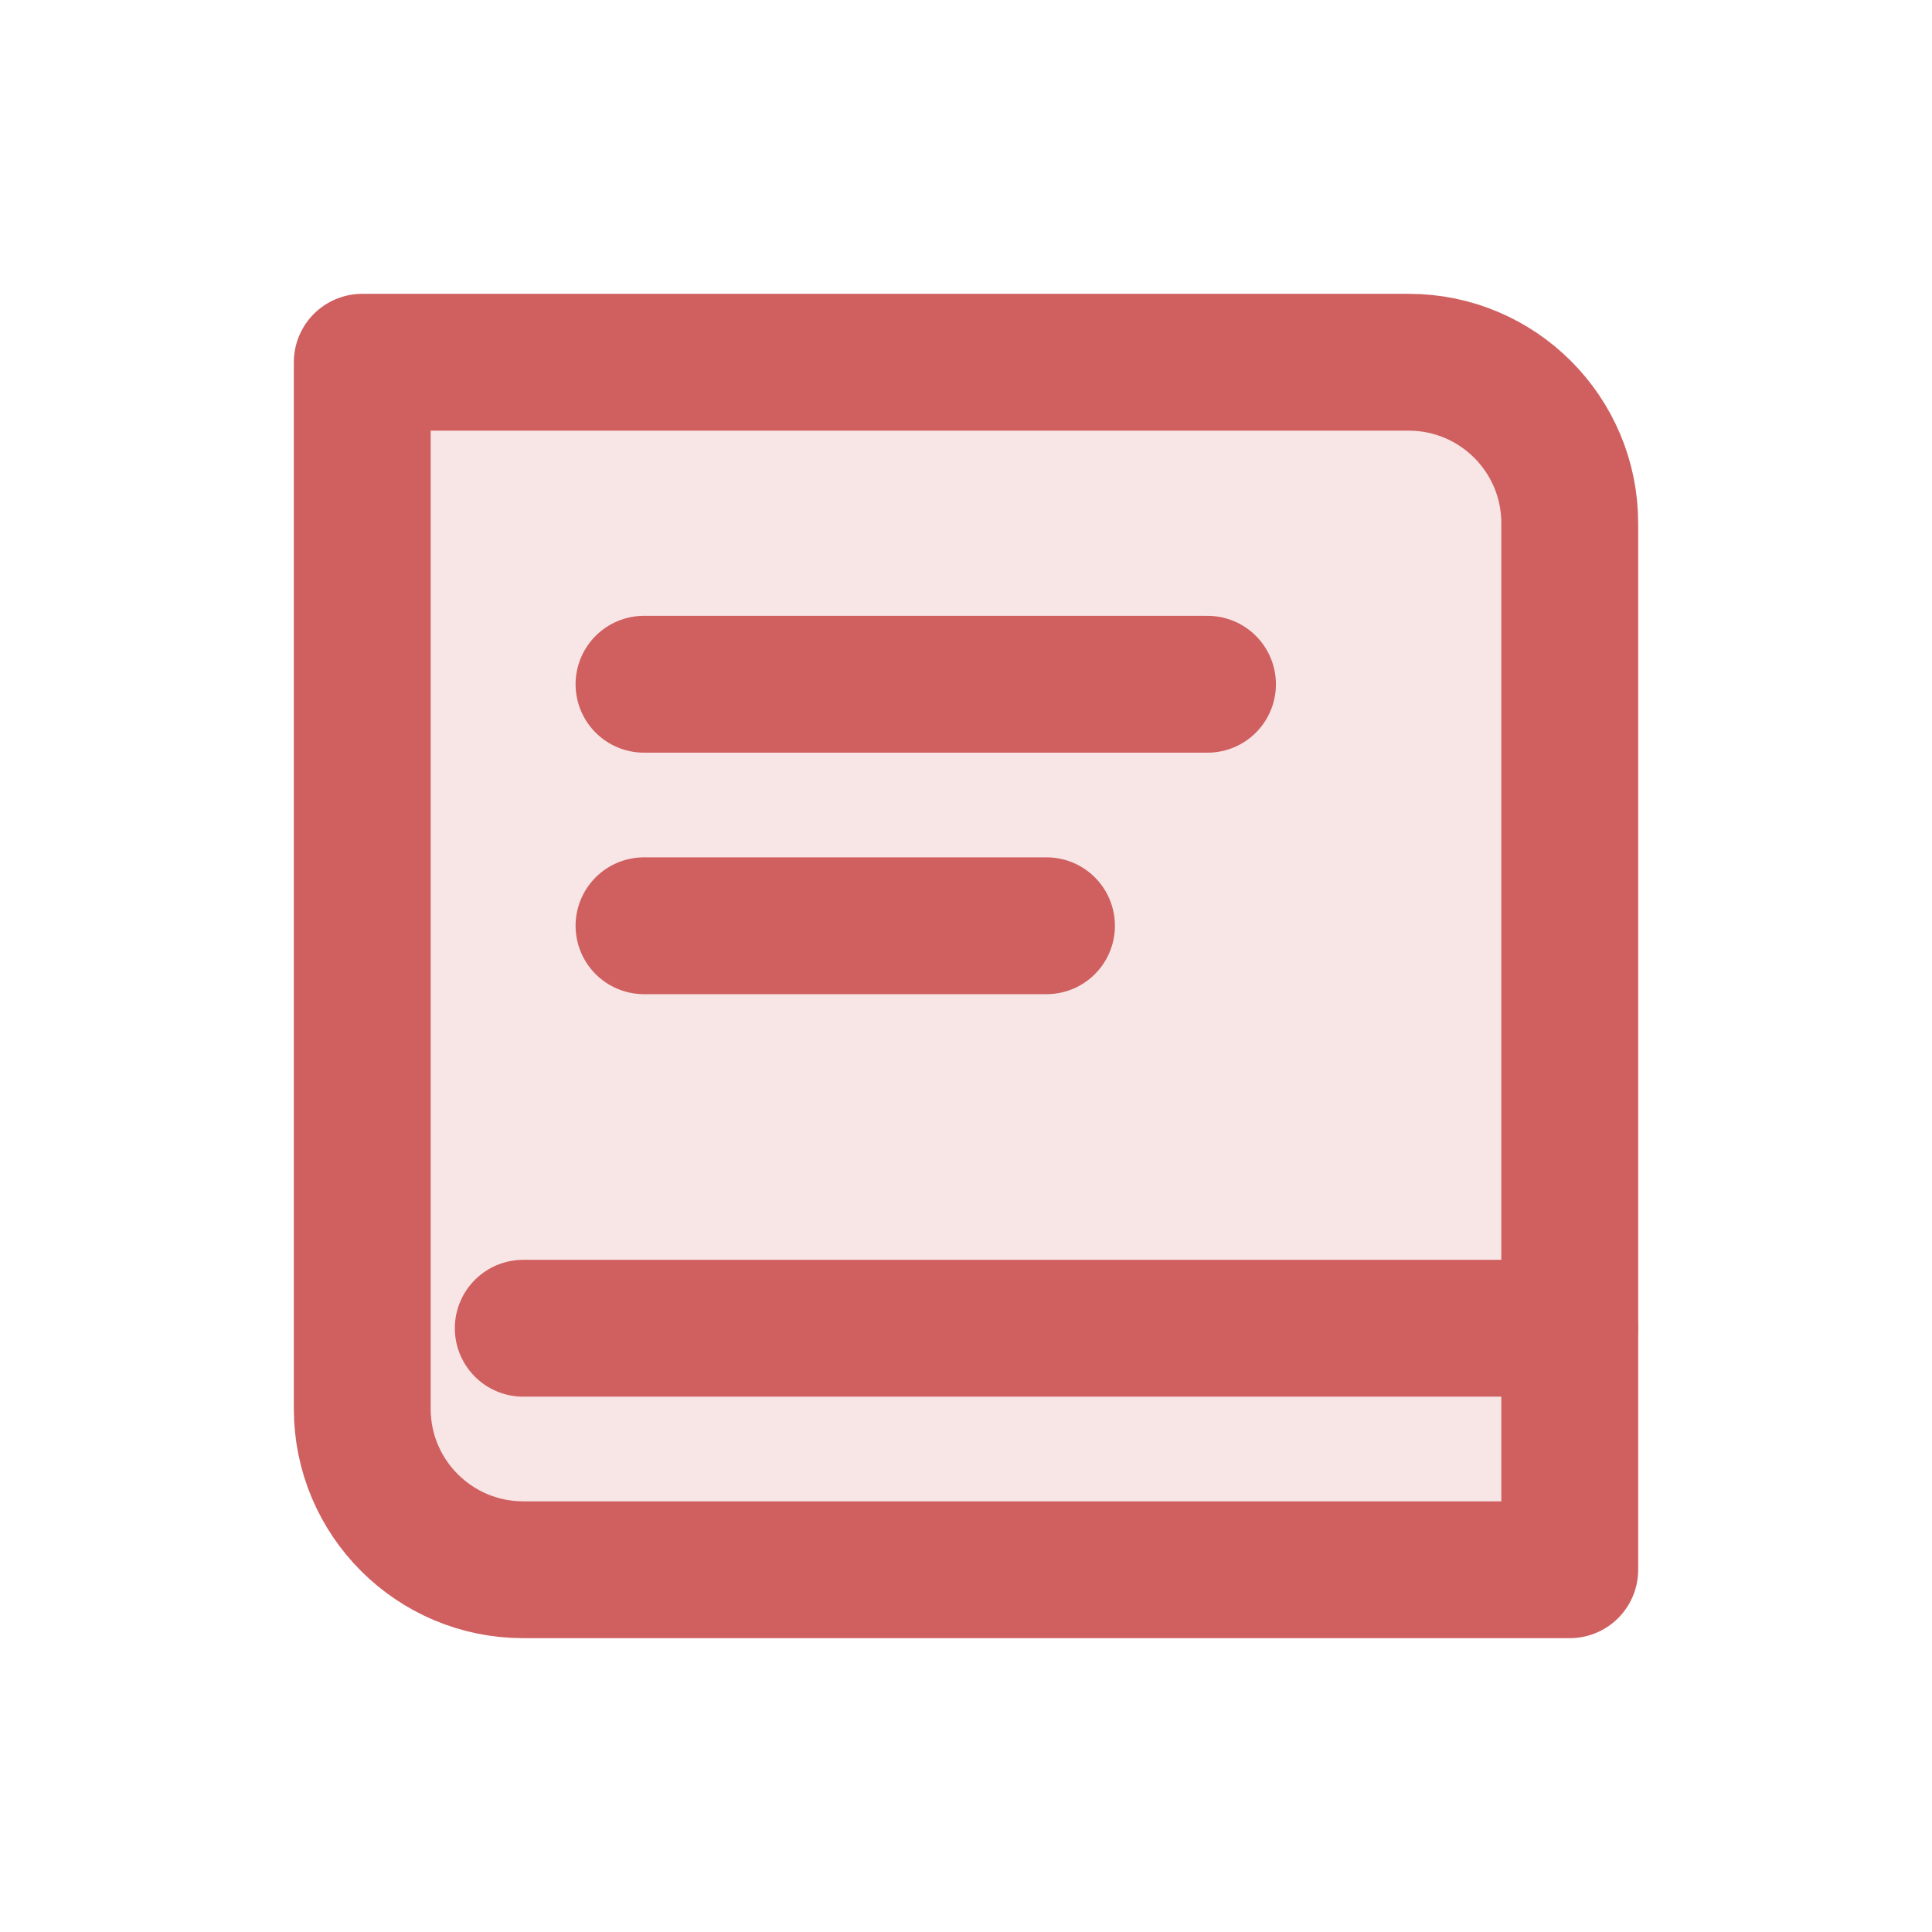
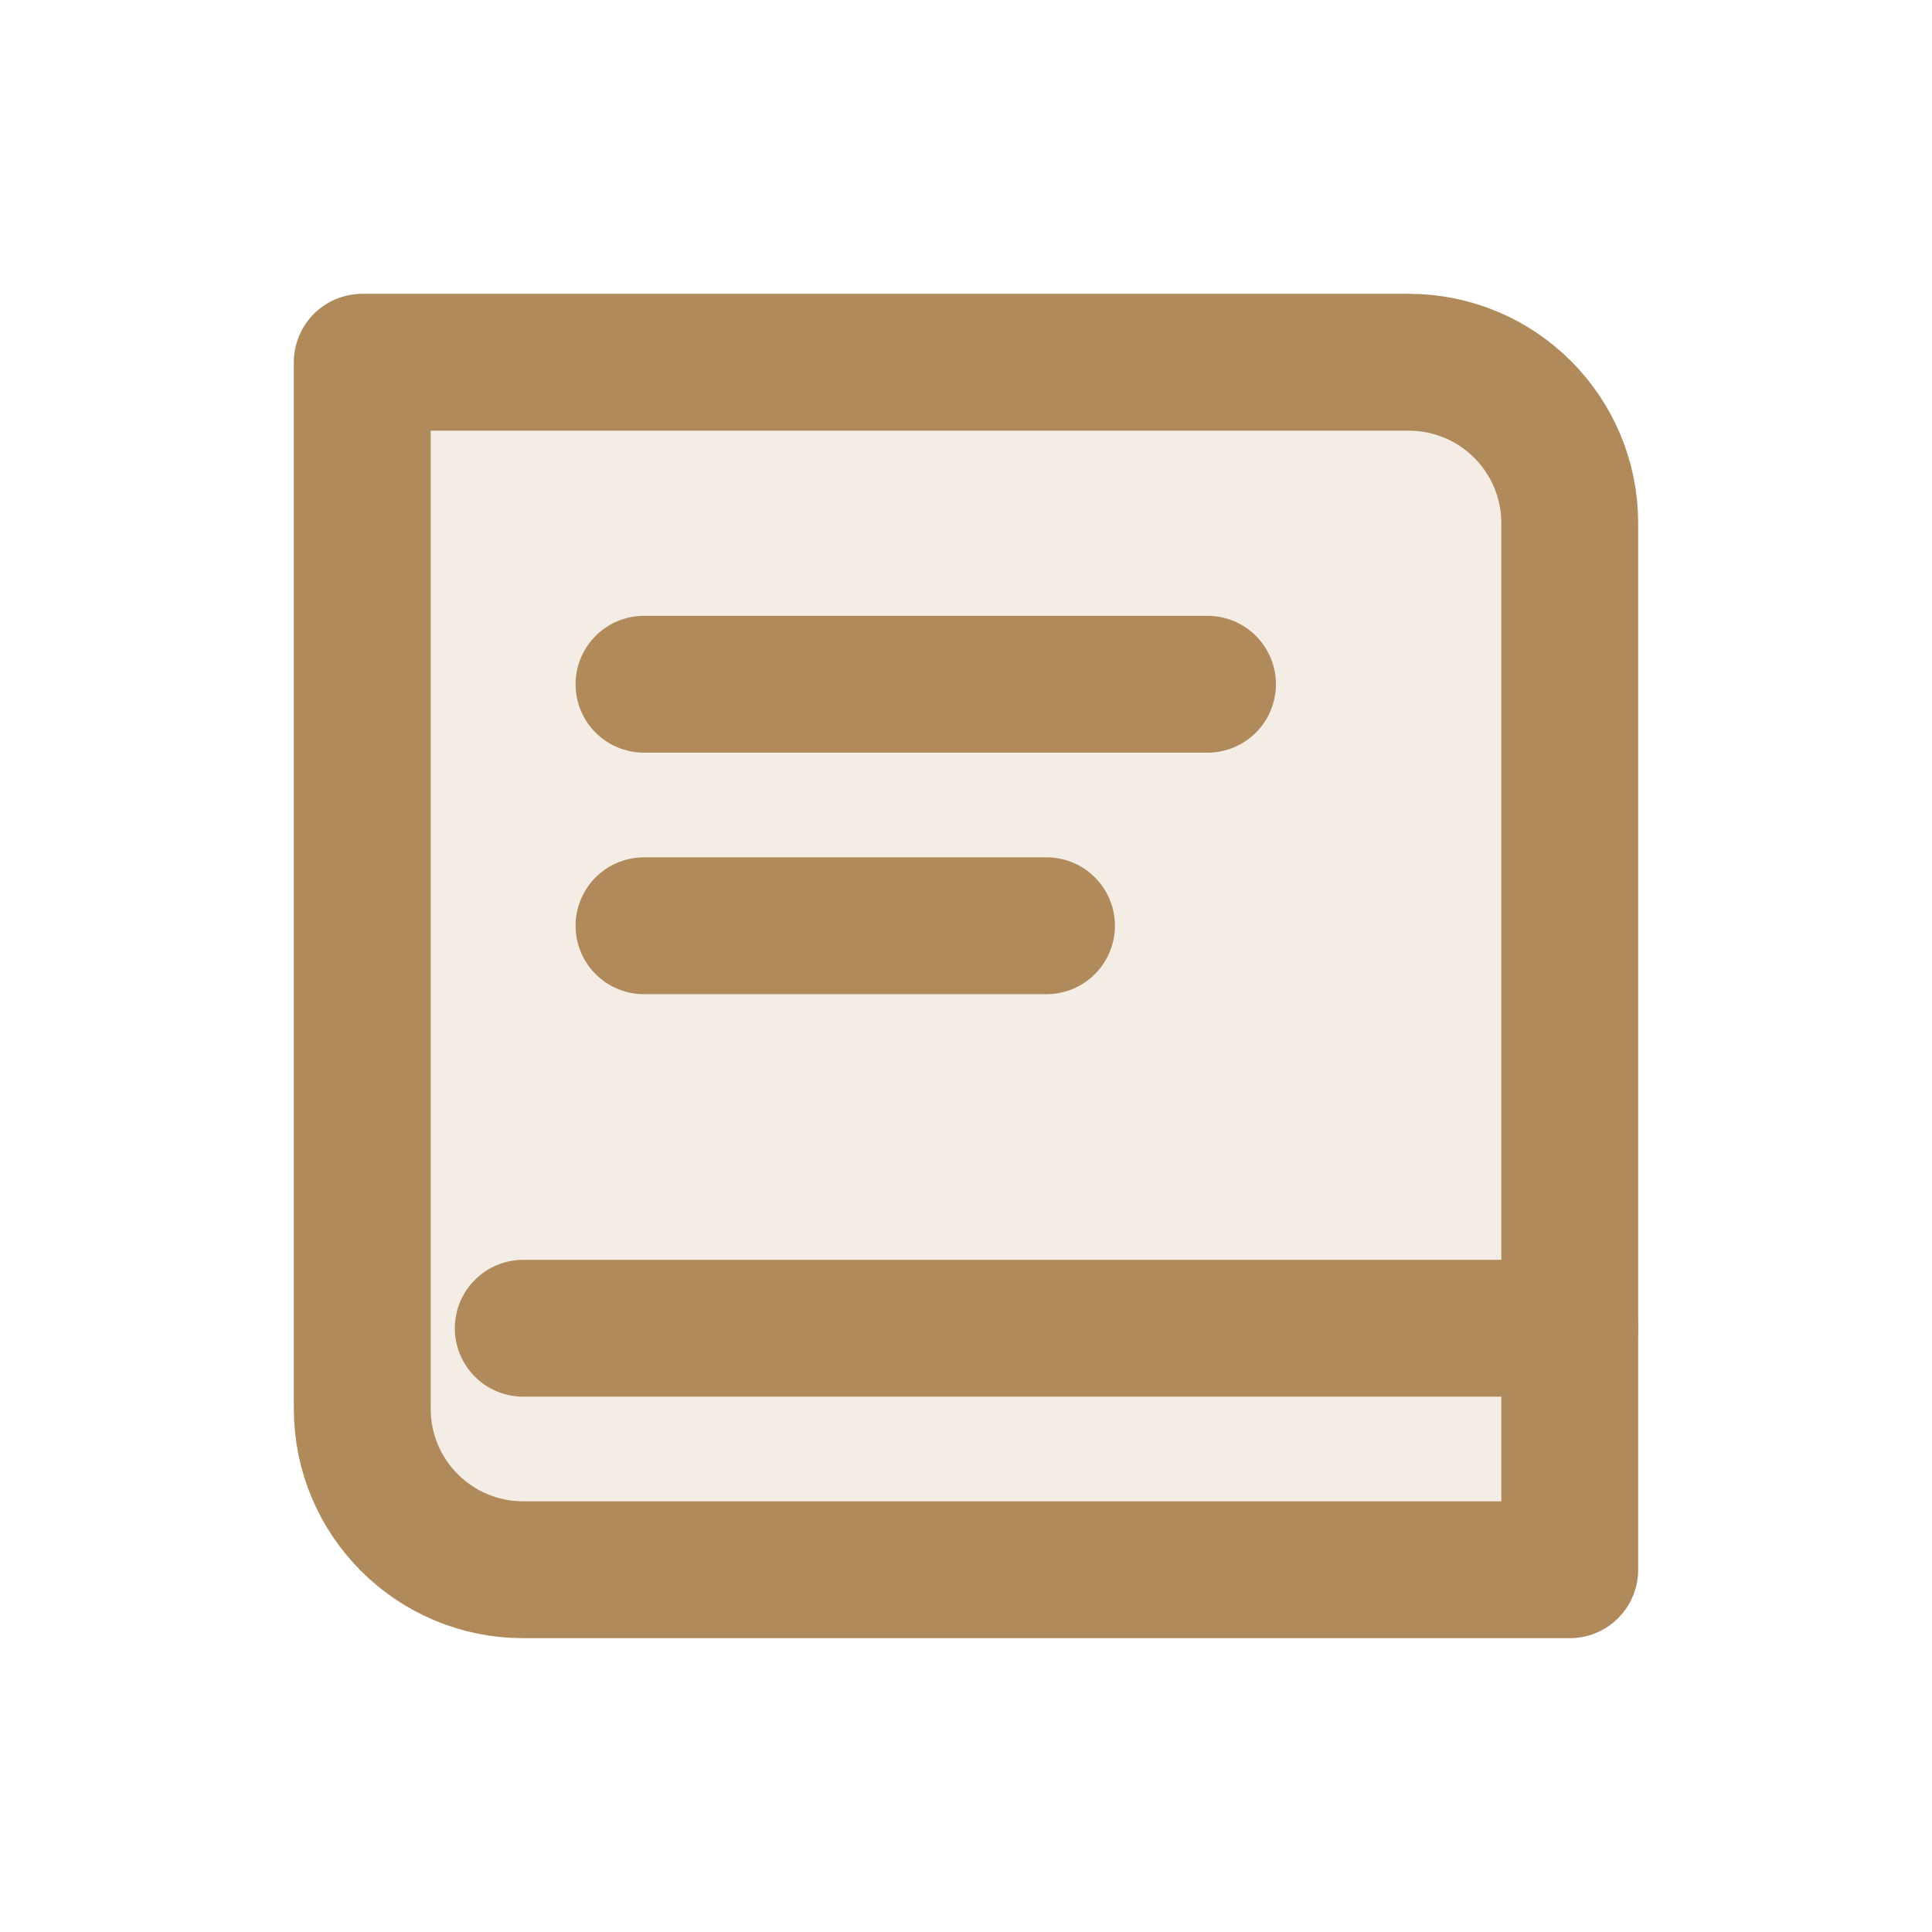
<svg xmlns="http://www.w3.org/2000/svg" width="24" height="24" viewBox="0 0 24 24">
-   <path d="M4.5 4.5h13a2 2 0 0 1 2 2v13h-13a2 2 0 0 1-2-2z" fill="#d06060" fill-opacity="0.16" stroke="#d06060" stroke-width="1.7" stroke-linecap="round" stroke-linejoin="round" />
-   <path d="M6.5 16.5h13" fill="#d06060" fill-opacity="0.16" stroke="#d06060" stroke-width="1.7" stroke-linecap="round" stroke-linejoin="round" />
-   <path d="M8 8.5h7M8 11.5h5" fill="#d06060" fill-opacity="0.16" stroke="#d06060" stroke-width="1.7" stroke-linecap="round" stroke-linejoin="round" />
+   <path d="M4.5 4.5h13a2 2 0 0 1 2 2v13h-13a2 2 0 0 1-2-2z" fill="#b08a5a" fill-opacity="0.16" stroke="#b08a5a" stroke-width="1.7" stroke-linecap="round" stroke-linejoin="round" />
+   <path d="M6.5 16.5h13" fill="#b08a5a" fill-opacity="0.16" stroke="#b08a5a" stroke-width="1.7" stroke-linecap="round" stroke-linejoin="round" />
+   <path d="M8 8.5h7M8 11.5h5" fill="#b08a5a" fill-opacity="0.16" stroke="#b08a5a" stroke-width="1.7" stroke-linecap="round" stroke-linejoin="round" />
</svg>
